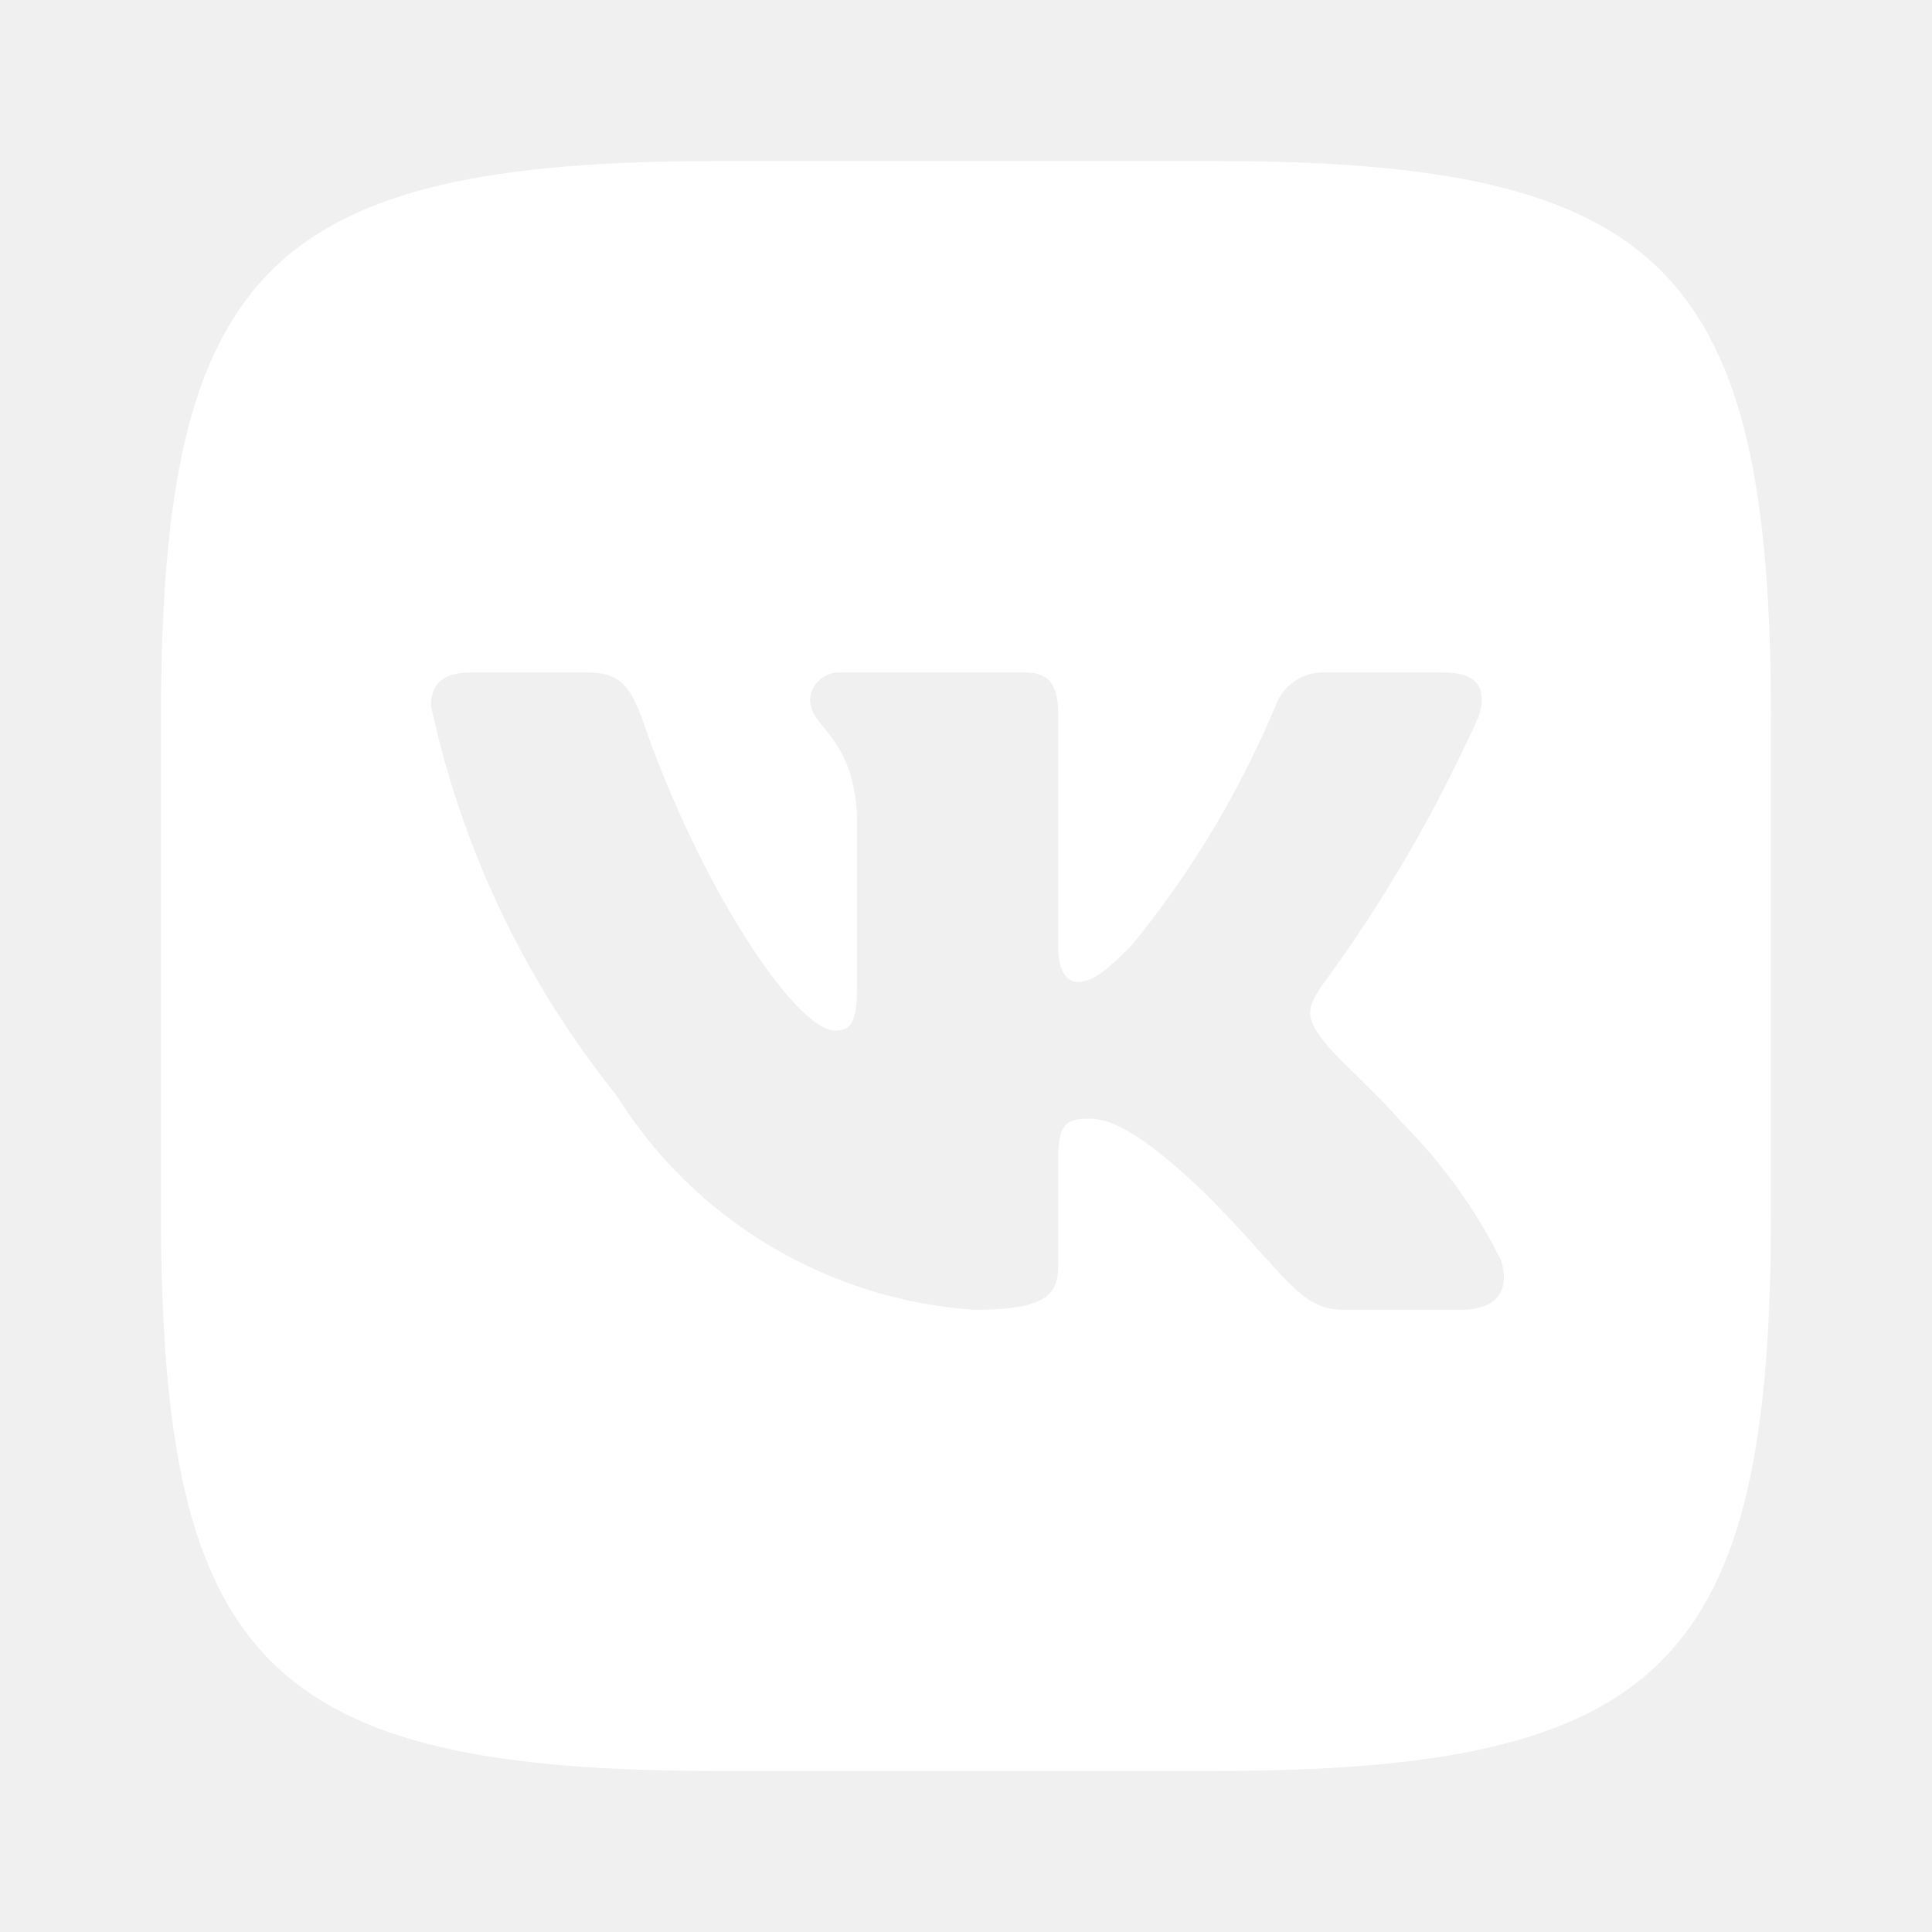
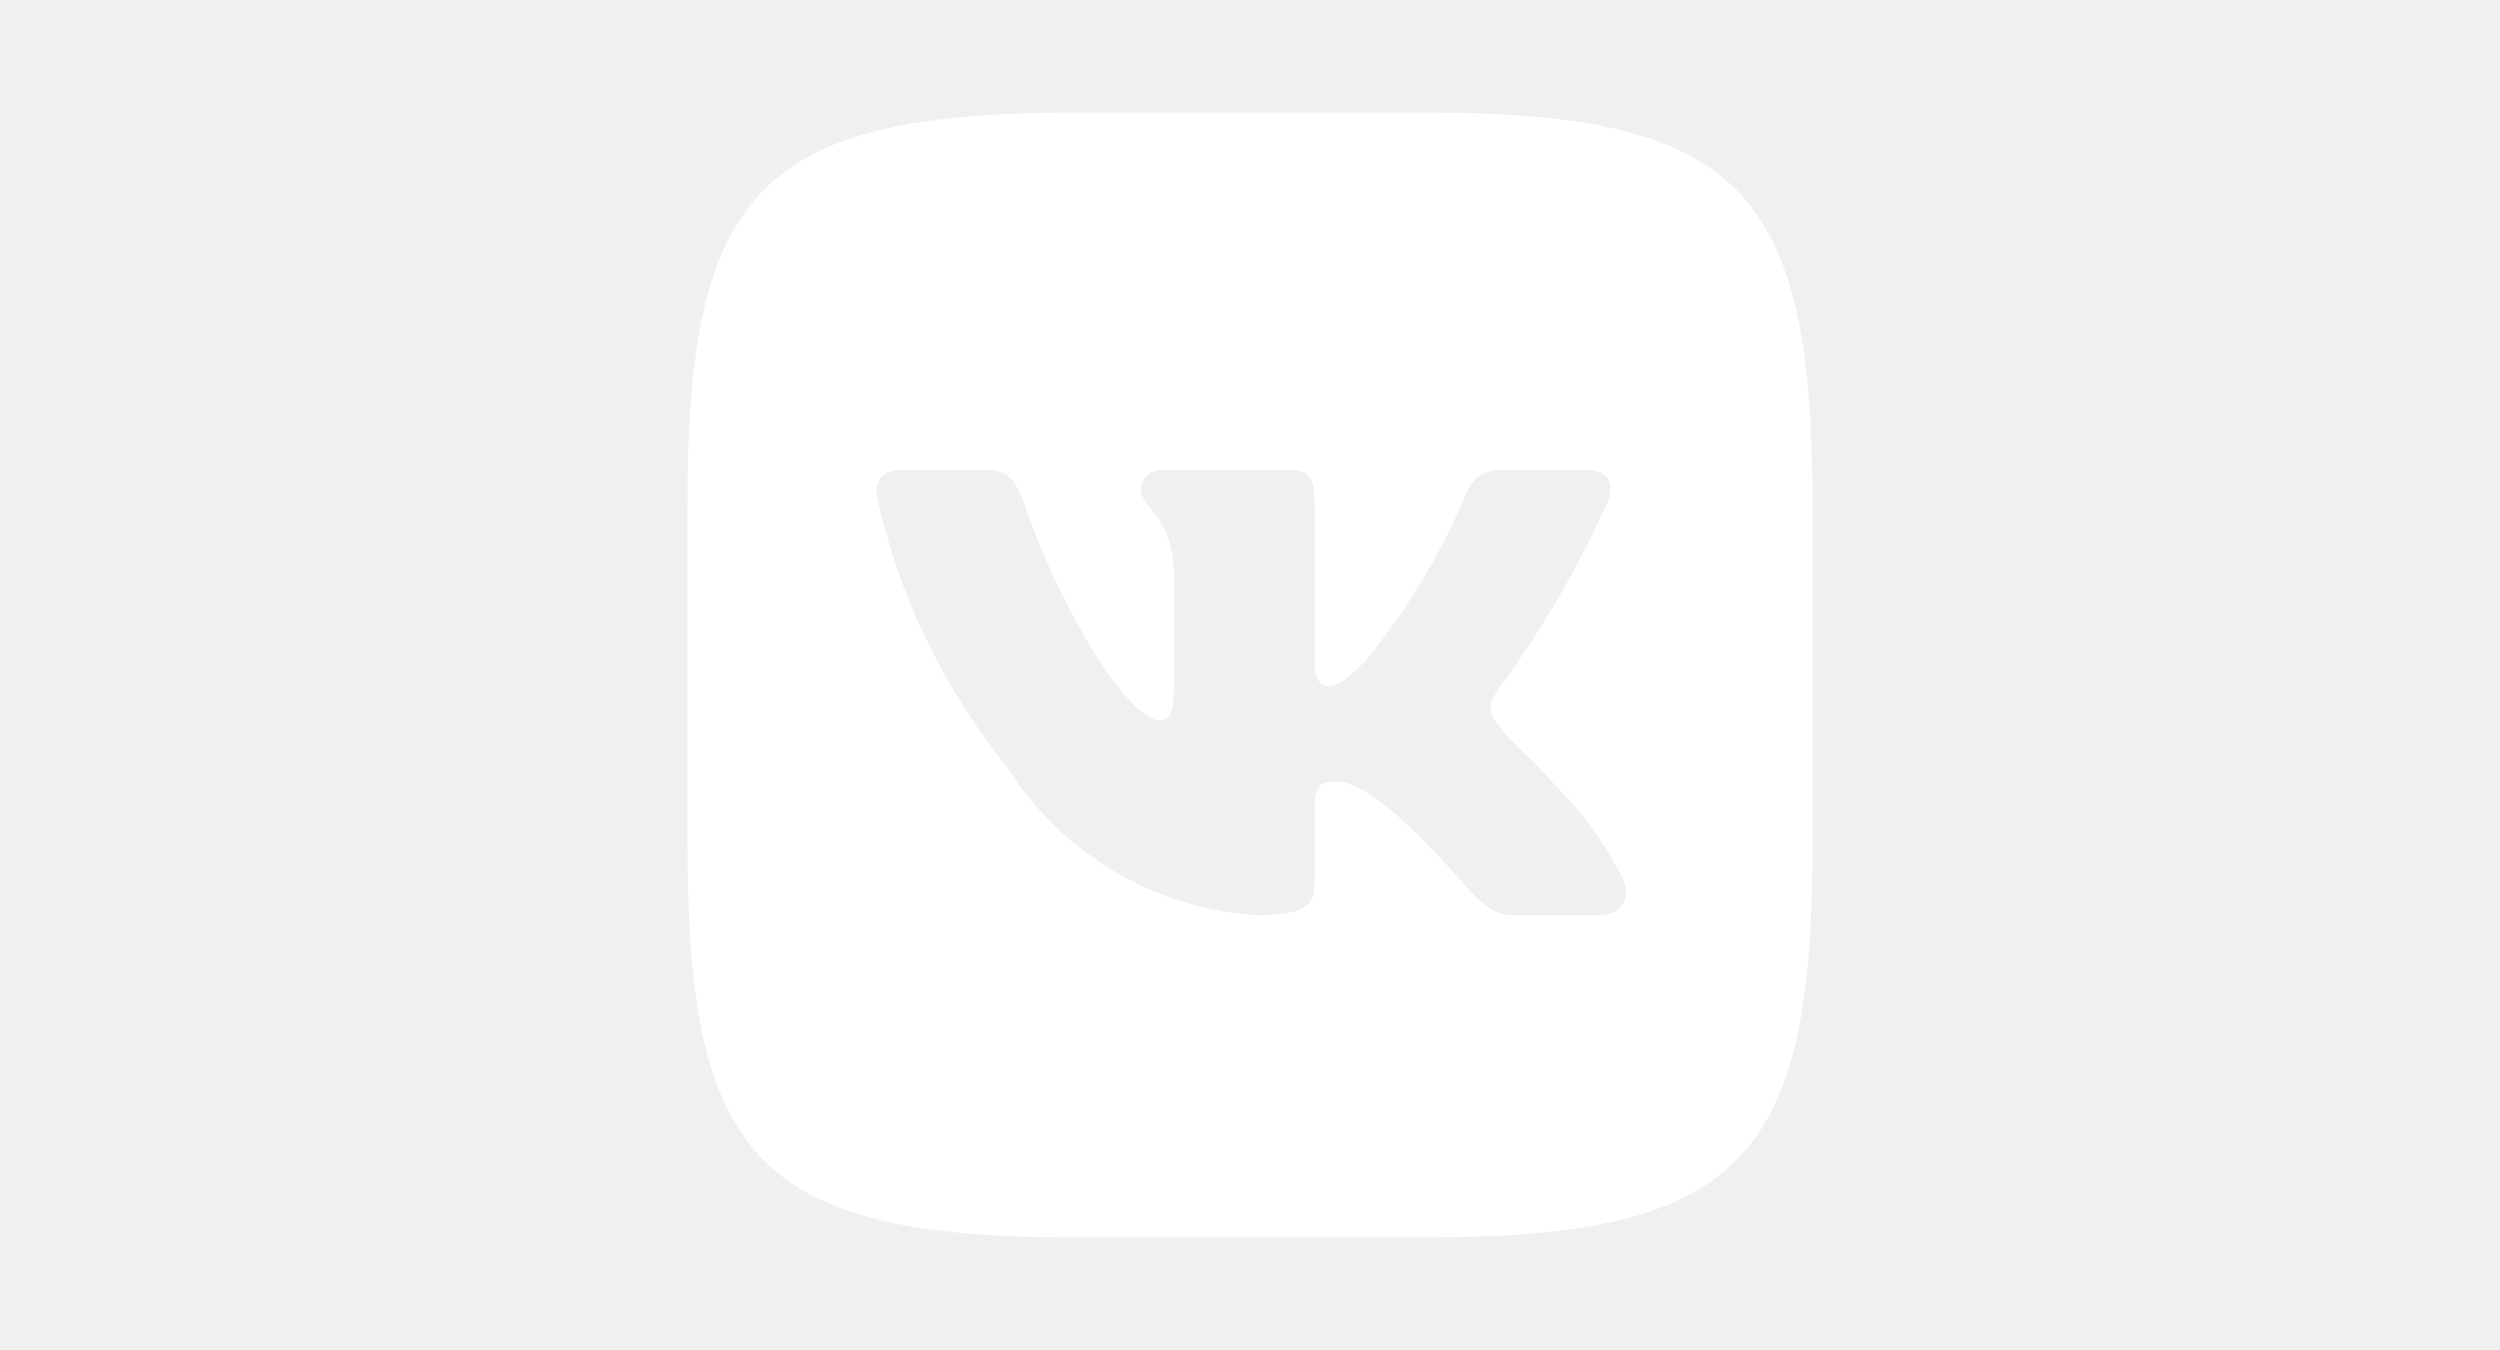
- <svg xmlns="http://www.w3.org/2000/svg" width="27" height="27" viewBox="0 0 24 24" fill="none">
+ <svg xmlns="http://www.w3.org/2000/svg" width="50" height="27" viewBox="0 0 24 24" fill="none">
  <path d="M15.073 2H8.938C3.333 2 2 3.333 2 8.927V15.062C2 20.667 3.323 22 8.927 22H15.062C20.667 22 22 20.677 22 15.073V8.938C22 3.333 20.677 2 15.073 2ZM18.146 16.271H16.688C16.135 16.271 15.969 15.823 14.979 14.833C14.115 14 13.75 13.896 13.531 13.896C13.229 13.896 13.146 13.979 13.146 14.396V15.708C13.146 16.062 13.031 16.271 12.104 16.271C11.205 16.21 10.332 15.937 9.559 15.473C8.786 15.01 8.133 14.369 7.656 13.604C6.523 12.194 5.735 10.539 5.354 8.771C5.354 8.552 5.438 8.354 5.854 8.354H7.312C7.688 8.354 7.823 8.521 7.969 8.906C8.677 10.99 9.885 12.802 10.375 12.802C10.562 12.802 10.646 12.719 10.646 12.25V10.104C10.583 9.125 10.062 9.042 10.062 8.688C10.069 8.594 10.112 8.507 10.182 8.445C10.252 8.383 10.344 8.35 10.438 8.354H12.729C13.042 8.354 13.146 8.51 13.146 8.885V11.781C13.146 12.094 13.281 12.198 13.375 12.198C13.562 12.198 13.708 12.094 14.052 11.75C14.791 10.849 15.394 9.846 15.844 8.771C15.89 8.641 15.977 8.531 16.091 8.456C16.206 8.38 16.342 8.345 16.479 8.354H17.938C18.375 8.354 18.469 8.573 18.375 8.885C17.844 10.074 17.188 11.202 16.417 12.25C16.26 12.49 16.198 12.615 16.417 12.896C16.562 13.115 17.073 13.542 17.417 13.948C17.917 14.447 18.332 15.024 18.646 15.656C18.771 16.062 18.562 16.271 18.146 16.271Z" fill="white" />
</svg>
